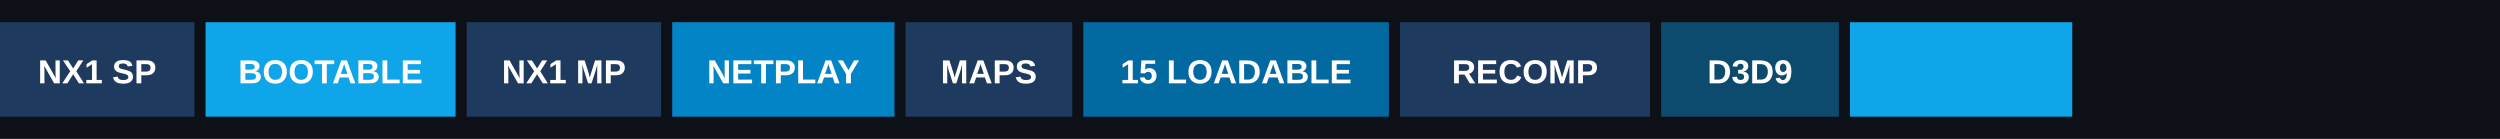
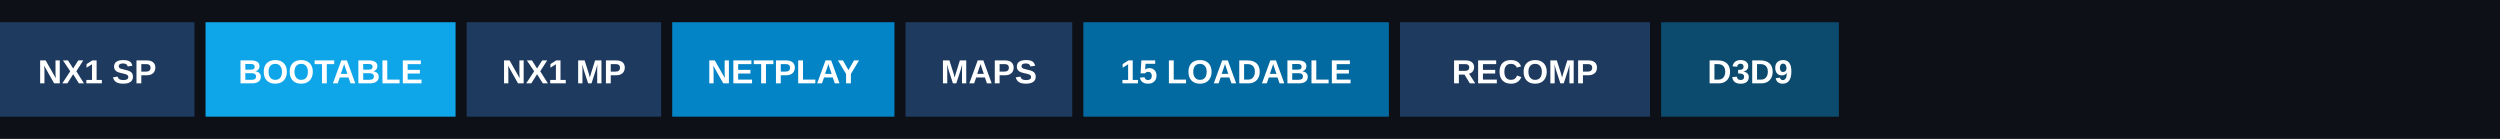
<svg xmlns="http://www.w3.org/2000/svg" viewBox="0 0 900 50" width="900" height="50">
  <rect width="900" height="50" fill="#0d1117" />
  <g font-family="Arial, Helvetica, sans-serif" font-size="12" font-weight="700" text-anchor="middle">
    <rect x="0" y="8" width="70" height="34" fill="#1e3a5f" />
    <text x="35" y="30" fill="#fff">NX1 SP</text>
    <rect x="74" y="8" width="90" height="34" fill="#0ea5e9" />
    <text x="119" y="30" fill="#fff">BOOTABLE</text>
    <rect x="168" y="8" width="70" height="34" fill="#1e3a5f" />
    <text x="203" y="30" fill="#fff">NX1 MP</text>
    <rect x="242" y="8" width="80" height="34" fill="#0284c7" />
    <text x="282" y="30" fill="#fff">NETPLAY</text>
    <rect x="326" y="8" width="60" height="34" fill="#1e3a5f" />
    <text x="356" y="30" fill="#fff">MAPS</text>
    <rect x="390" y="8" width="110" height="34" fill="#0369a1" />
    <text x="445" y="30" fill="#fff">15 LOADABLE</text>
    <rect x="504" y="8" width="90" height="34" fill="#1e3a5f" />
    <text x="549" y="30" fill="#fff">RECOMP</text>
    <rect x="598" y="8" width="64" height="34" fill="#0c4a6e" />
    <text x="630" y="30" fill="#fff">D3D9</text>
-     <rect x="666" y="8" width="80" height="34" fill="#0ea5e9" />
  </g>
</svg>
